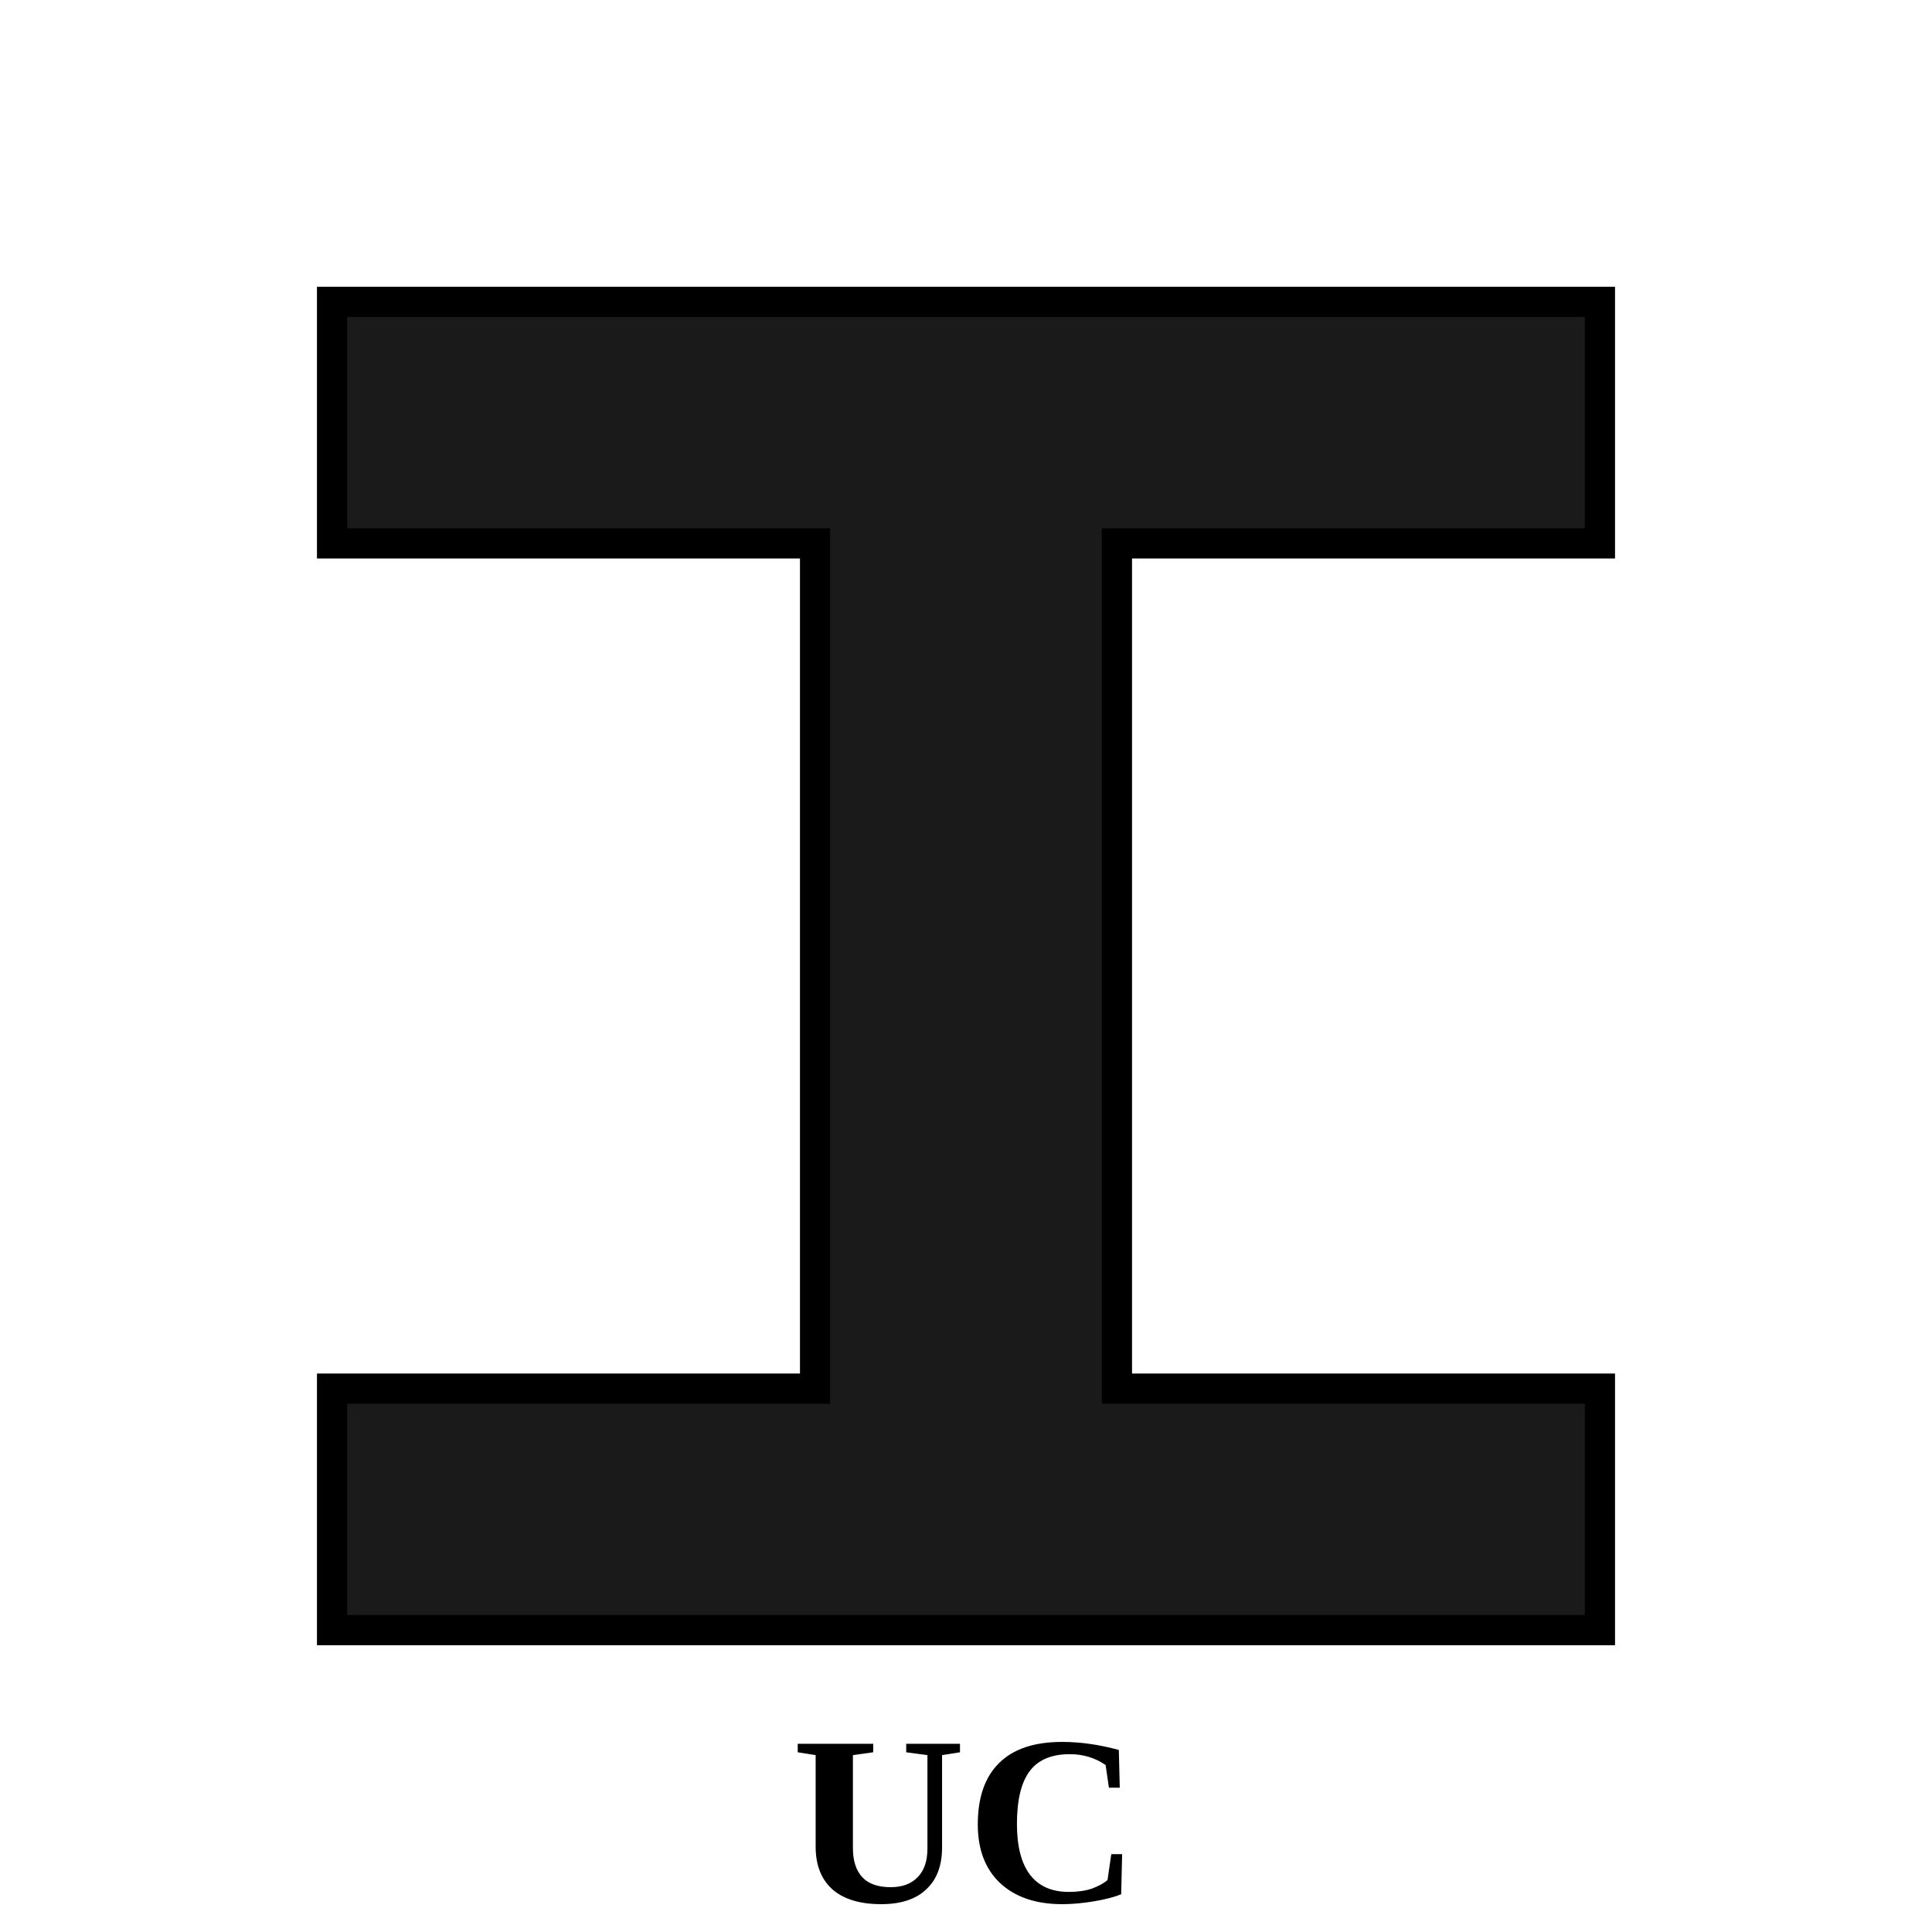
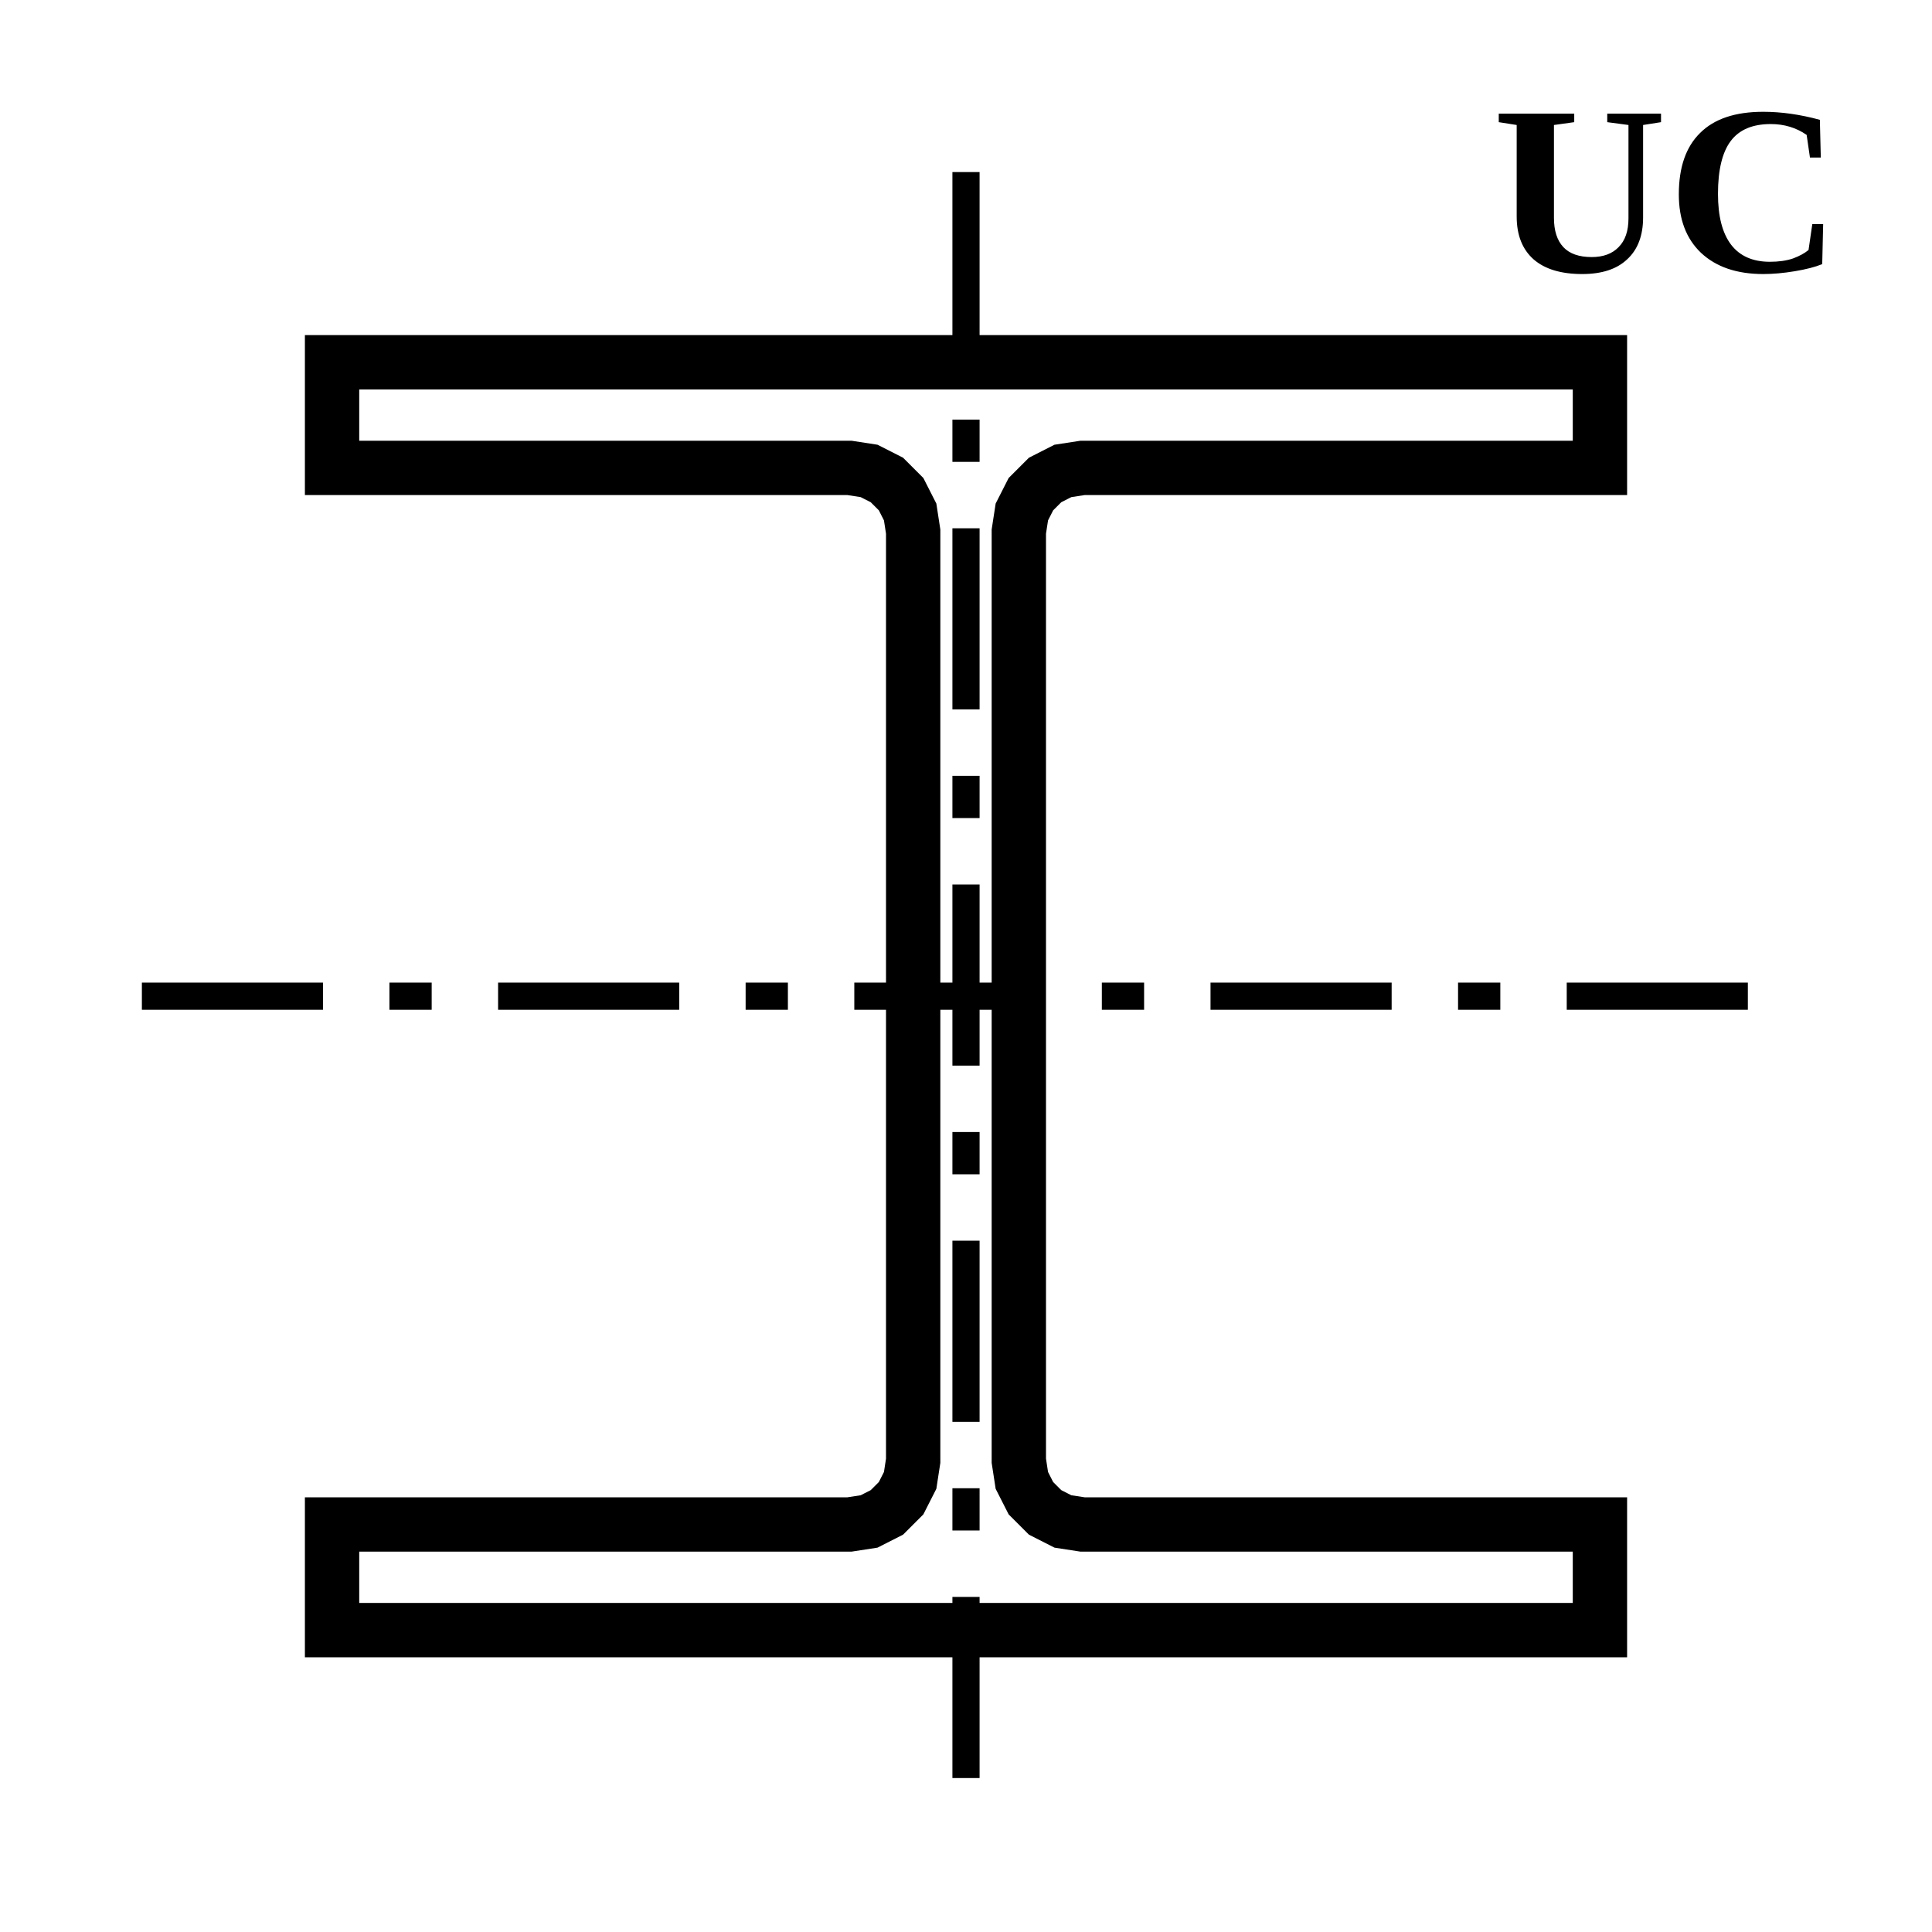
- <svg xmlns="http://www.w3.org/2000/svg" viewBox="0 0 64 64" fill="none" stroke="#000" stroke-width="2">
-   <path d="M11 10 H53 V18 H37 V46 H53 V54 H11 V46 H27 V18 H11 Z" fill="#1a1a1a" stroke="#000" stroke-width="1" />
-   <text x="32" y="63" font-size="8" font-weight="bold" text-anchor="middle" fill="#000" stroke="none">UC</text>
+ <svg xmlns="http://www.w3.org/2000/svg" viewBox="0 0 64 64" fill="none" stroke="#000" stroke-width="1.8">
+   <path d="M11.00 12.00 L53.00 12.00 L53.00 15.50 L35.86 15.50 L35.86 15.50 L35.21 15.60 L34.62 15.90 L34.15 16.37 L33.85 16.96 L33.75 17.61 L33.75 48.39 L33.75 48.39 L33.85 49.04 L34.15 49.63 L34.62 50.10 L35.21 50.40 L35.86 50.50 L53.00 50.50 L53.00 54.00 L11.00 54.00 L11.00 50.50 L28.14 50.50 L28.14 50.50 L28.79 50.40 L29.38 50.10 L29.85 49.63 L30.15 49.04 L30.25 48.39 L30.25 17.61 L30.25 17.61 L30.15 16.96 L29.85 16.37 L29.38 15.90 L28.79 15.60 L28.14 15.50 L11.00 15.50 Z" />
+   <line x1="4.7" y1="33.0" x2="59.3" y2="33.0" stroke-width="0.9" stroke-dasharray="6 2.2 1.4 2.2" />
+   <line x1="32.0" y1="5.7" x2="32.0" y2="60.3" stroke-width="0.9" stroke-dasharray="6 2.2 1.4 2.2" />
+   <text x="61" y="9" font-size="8" font-weight="bold" text-anchor="end" fill="#000" stroke="none">UC</text>
</svg>
